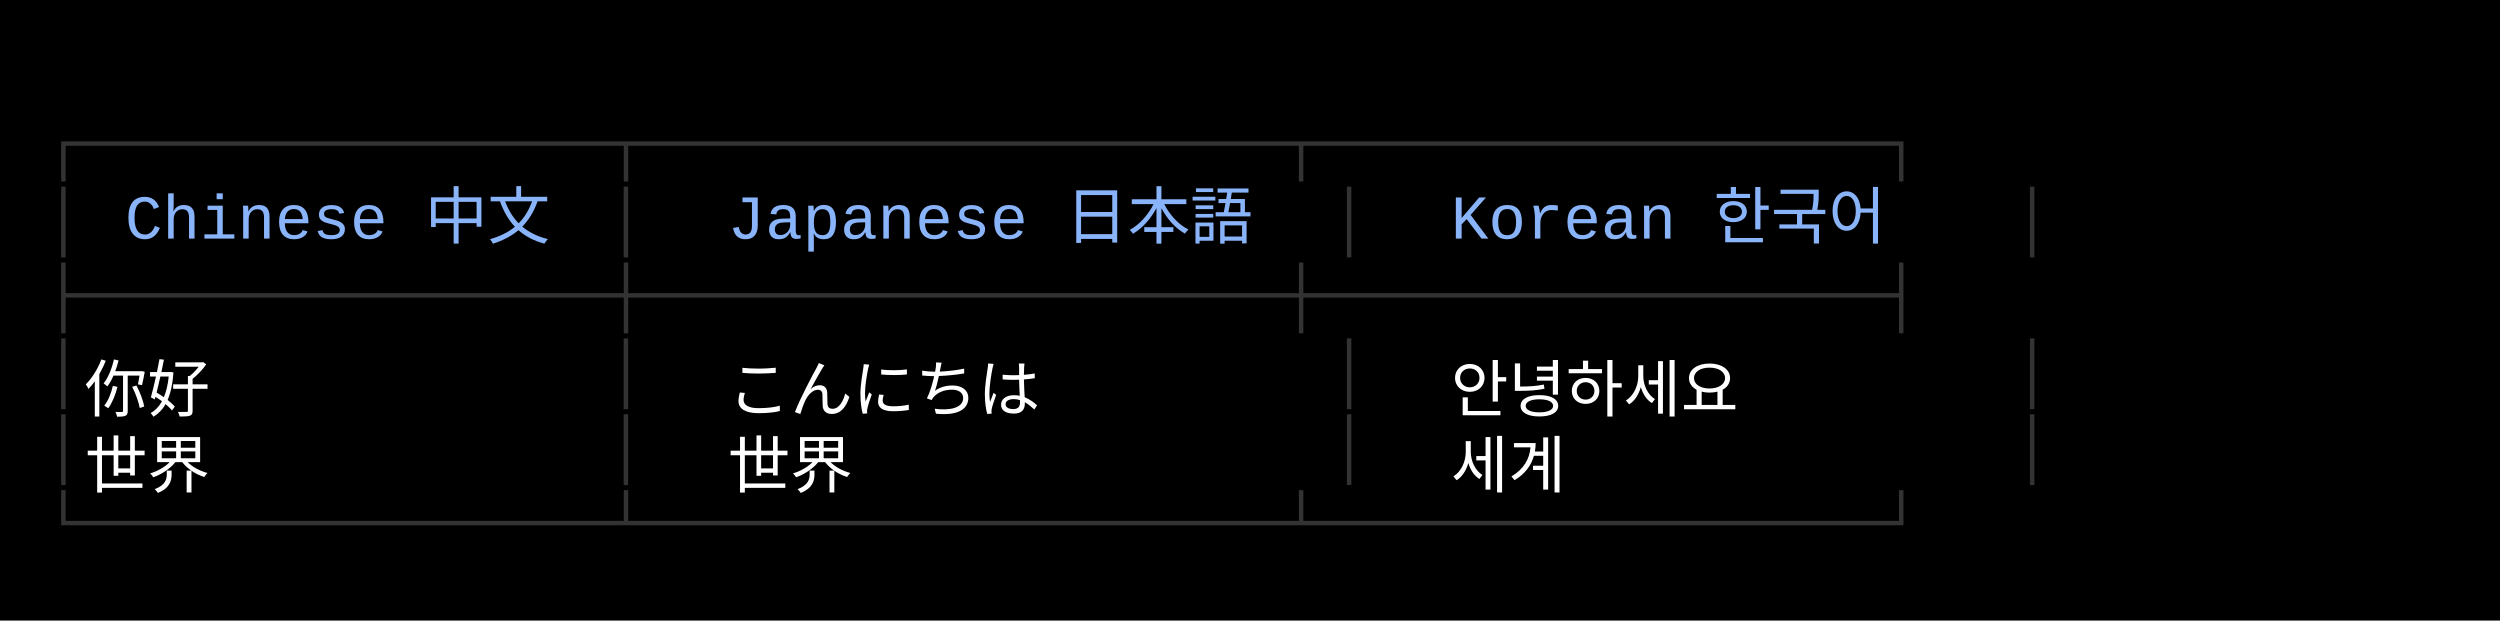
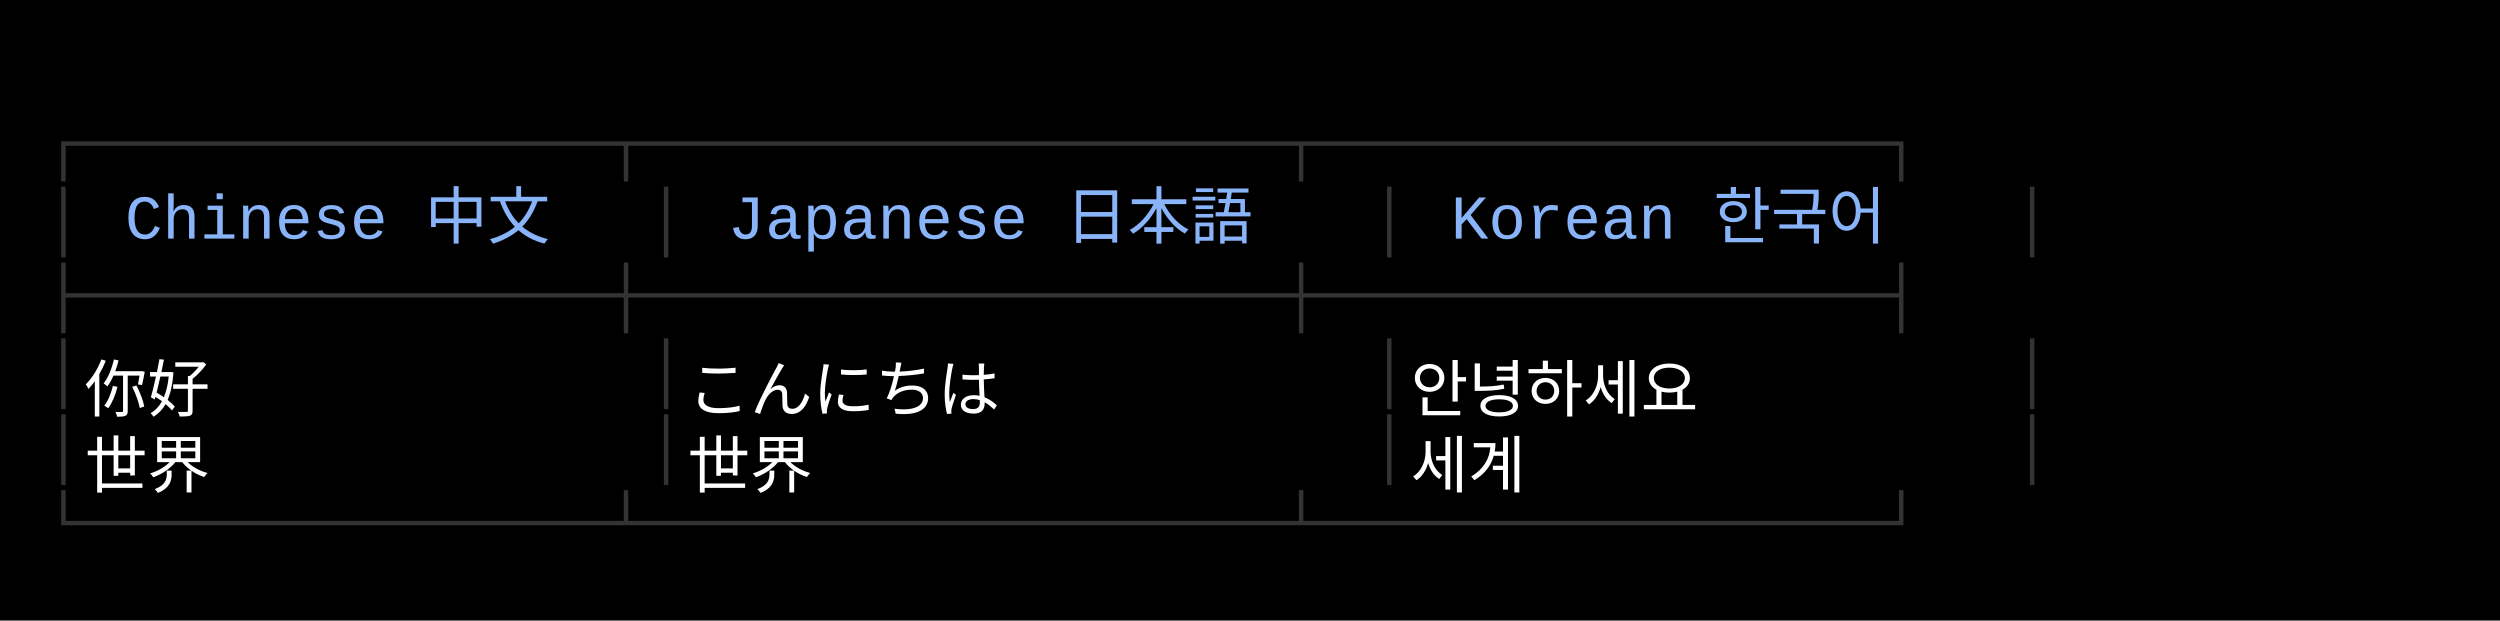
<svg xmlns="http://www.w3.org/2000/svg" width="560" height="139" viewBox="0 0 560 139">
  <style>
    text { font-family: Consolas, "Courier New", monospace; font-size: 14px; dominant-baseline: text-before-edge; white-space: pre; }
  </style>
  <rect width="560" height="139" fill="#000000" />
  <g transform="translate(10, 10)">
    <text x="0" y="19" fill="#333333" textLength="450" lengthAdjust="spacingAndGlyphs">┌──────────────┬─────────────────┬───────────────┐</text>
    <text x="0" y="36" fill="#333333" textLength="9" lengthAdjust="spacingAndGlyphs">│</text>
    <text x="18" y="36" fill="#89b4fa" textLength="108" lengthAdjust="spacingAndGlyphs">Chinese 中文</text>
-     <text x="126" y="36" fill="#333333" textLength="27" lengthAdjust="spacingAndGlyphs"> │ </text>
+     <text x="135" y="36" fill="#333333" textLength="9" lengthAdjust="spacingAndGlyphs">│</text>
    <text x="153" y="36" fill="#89b4fa" textLength="135" lengthAdjust="spacingAndGlyphs">Japanese 日本語</text>
-     <text x="288" y="36" fill="#333333" textLength="27" lengthAdjust="spacingAndGlyphs"> │ </text>
+     <text x="297" y="36" fill="#333333" textLength="9" lengthAdjust="spacingAndGlyphs">│</text>
    <text x="315" y="36" fill="#89b4fa" textLength="117" lengthAdjust="spacingAndGlyphs">Korean 한국어</text>
    <text x="441" y="36" fill="#333333" textLength="9" lengthAdjust="spacingAndGlyphs">│</text>
    <text x="0" y="53" fill="#333333" textLength="450" lengthAdjust="spacingAndGlyphs">├──────────────┼─────────────────┼───────────────┤</text>
    <text x="0" y="70" fill="#333333" textLength="9" lengthAdjust="spacingAndGlyphs">│</text>
-     <text x="9" y="70" fill="#ffffff" textLength="117" lengthAdjust="spacingAndGlyphs"> 你好        </text>
-     <text x="126" y="70" fill="#333333" textLength="27" lengthAdjust="spacingAndGlyphs"> │ </text>
-     <text x="153" y="70" fill="#ffffff" textLength="135" lengthAdjust="spacingAndGlyphs">こんにちは     </text>
-     <text x="288" y="70" fill="#333333" textLength="27" lengthAdjust="spacingAndGlyphs"> │ </text>
-     <text x="315" y="70" fill="#ffffff" textLength="126" lengthAdjust="spacingAndGlyphs">안녕하세요    </text>
+     <text x="9" y="70" fill="#ffffff" textLength="126" lengthAdjust="spacingAndGlyphs"> 你好         </text>
+     <text x="135" y="70" fill="#333333" textLength="9" lengthAdjust="spacingAndGlyphs">│</text>
+     <text x="144" y="70" fill="#ffffff" textLength="153" lengthAdjust="spacingAndGlyphs"> こんにちは      </text>
+     <text x="297" y="70" fill="#333333" textLength="9" lengthAdjust="spacingAndGlyphs">│</text>
+     <text x="306" y="70" fill="#ffffff" textLength="135" lengthAdjust="spacingAndGlyphs"> 안녕하세요    </text>
    <text x="441" y="70" fill="#333333" textLength="9" lengthAdjust="spacingAndGlyphs">│</text>
    <text x="0" y="87" fill="#333333" textLength="9" lengthAdjust="spacingAndGlyphs">│</text>
-     <text x="9" y="87" fill="#ffffff" textLength="117" lengthAdjust="spacingAndGlyphs"> 世界        </text>
-     <text x="126" y="87" fill="#333333" textLength="27" lengthAdjust="spacingAndGlyphs"> │ </text>
-     <text x="153" y="87" fill="#ffffff" textLength="135" lengthAdjust="spacingAndGlyphs">世界           </text>
-     <text x="288" y="87" fill="#333333" textLength="27" lengthAdjust="spacingAndGlyphs"> │ </text>
-     <text x="315" y="87" fill="#ffffff" textLength="126" lengthAdjust="spacingAndGlyphs">세계          </text>
+     <text x="9" y="87" fill="#ffffff" textLength="126" lengthAdjust="spacingAndGlyphs"> 世界         </text>
+     <text x="135" y="87" fill="#333333" textLength="9" lengthAdjust="spacingAndGlyphs">│</text>
+     <text x="144" y="87" fill="#ffffff" textLength="153" lengthAdjust="spacingAndGlyphs"> 世界            </text>
+     <text x="297" y="87" fill="#333333" textLength="9" lengthAdjust="spacingAndGlyphs">│</text>
+     <text x="306" y="87" fill="#ffffff" textLength="135" lengthAdjust="spacingAndGlyphs"> 세계          </text>
    <text x="441" y="87" fill="#333333" textLength="9" lengthAdjust="spacingAndGlyphs">│</text>
    <text x="0" y="104" fill="#333333" textLength="450" lengthAdjust="spacingAndGlyphs">└──────────────┴─────────────────┴───────────────┘</text>
  </g>
</svg>
